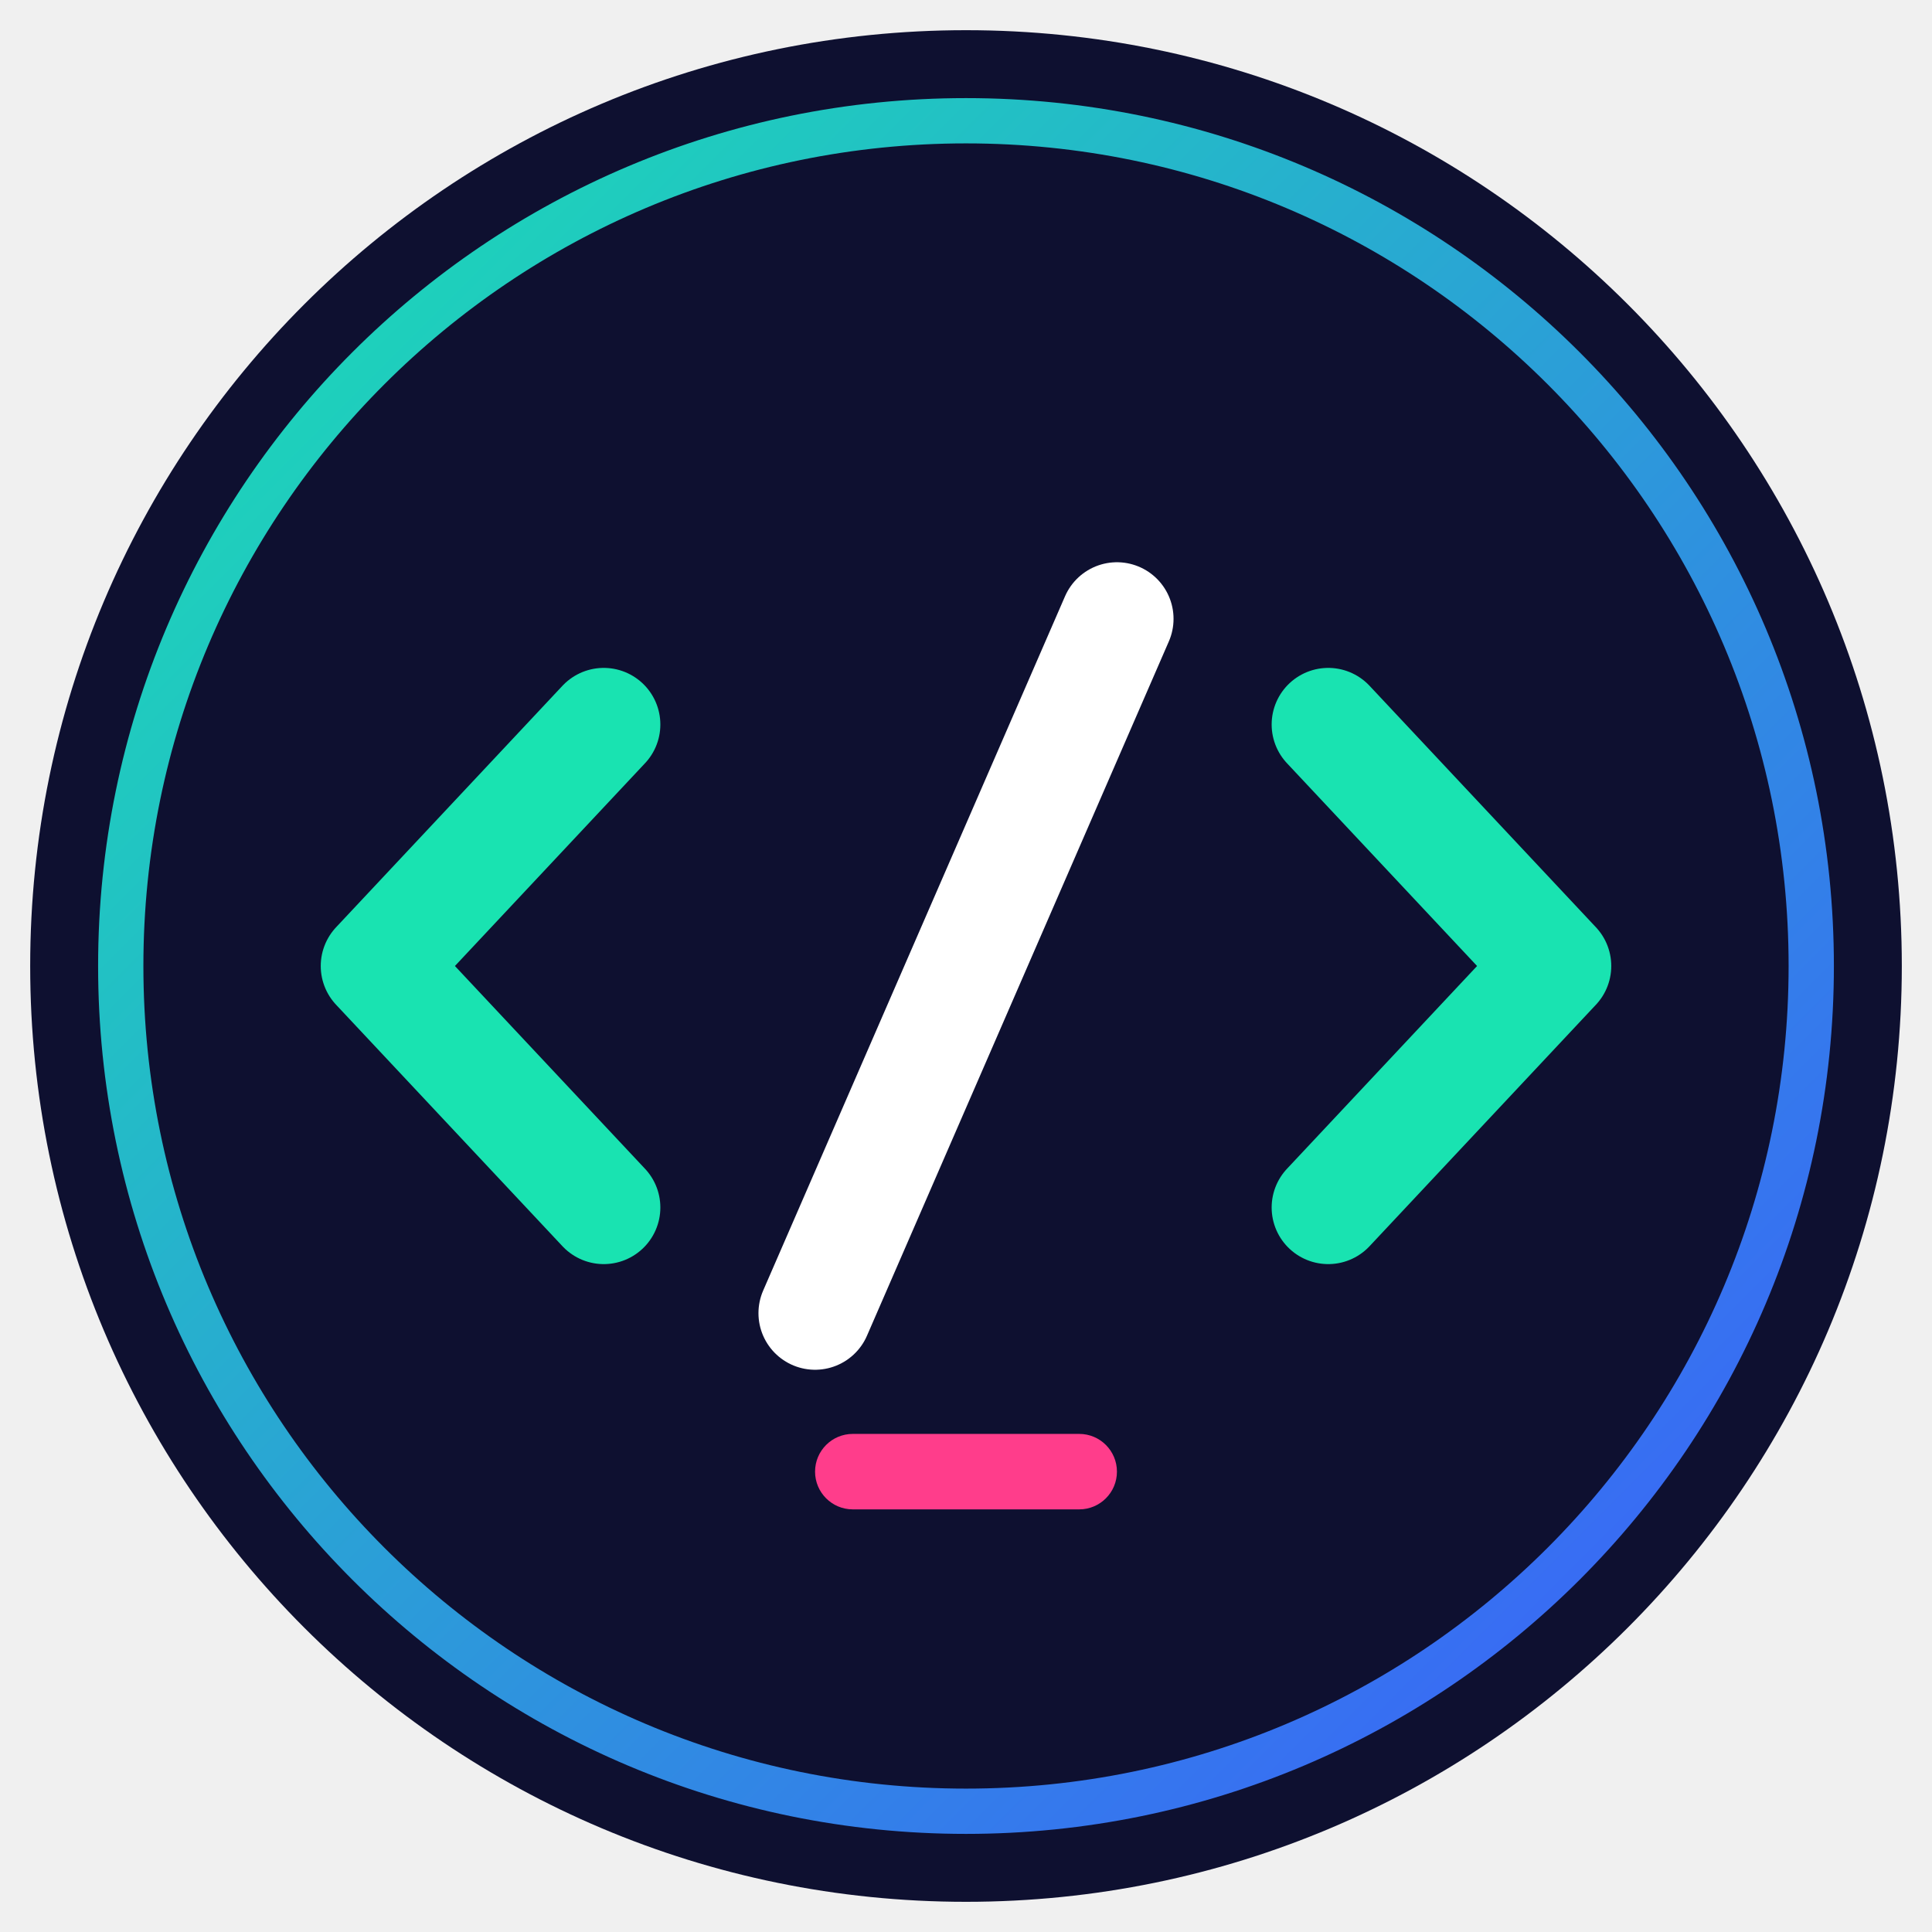
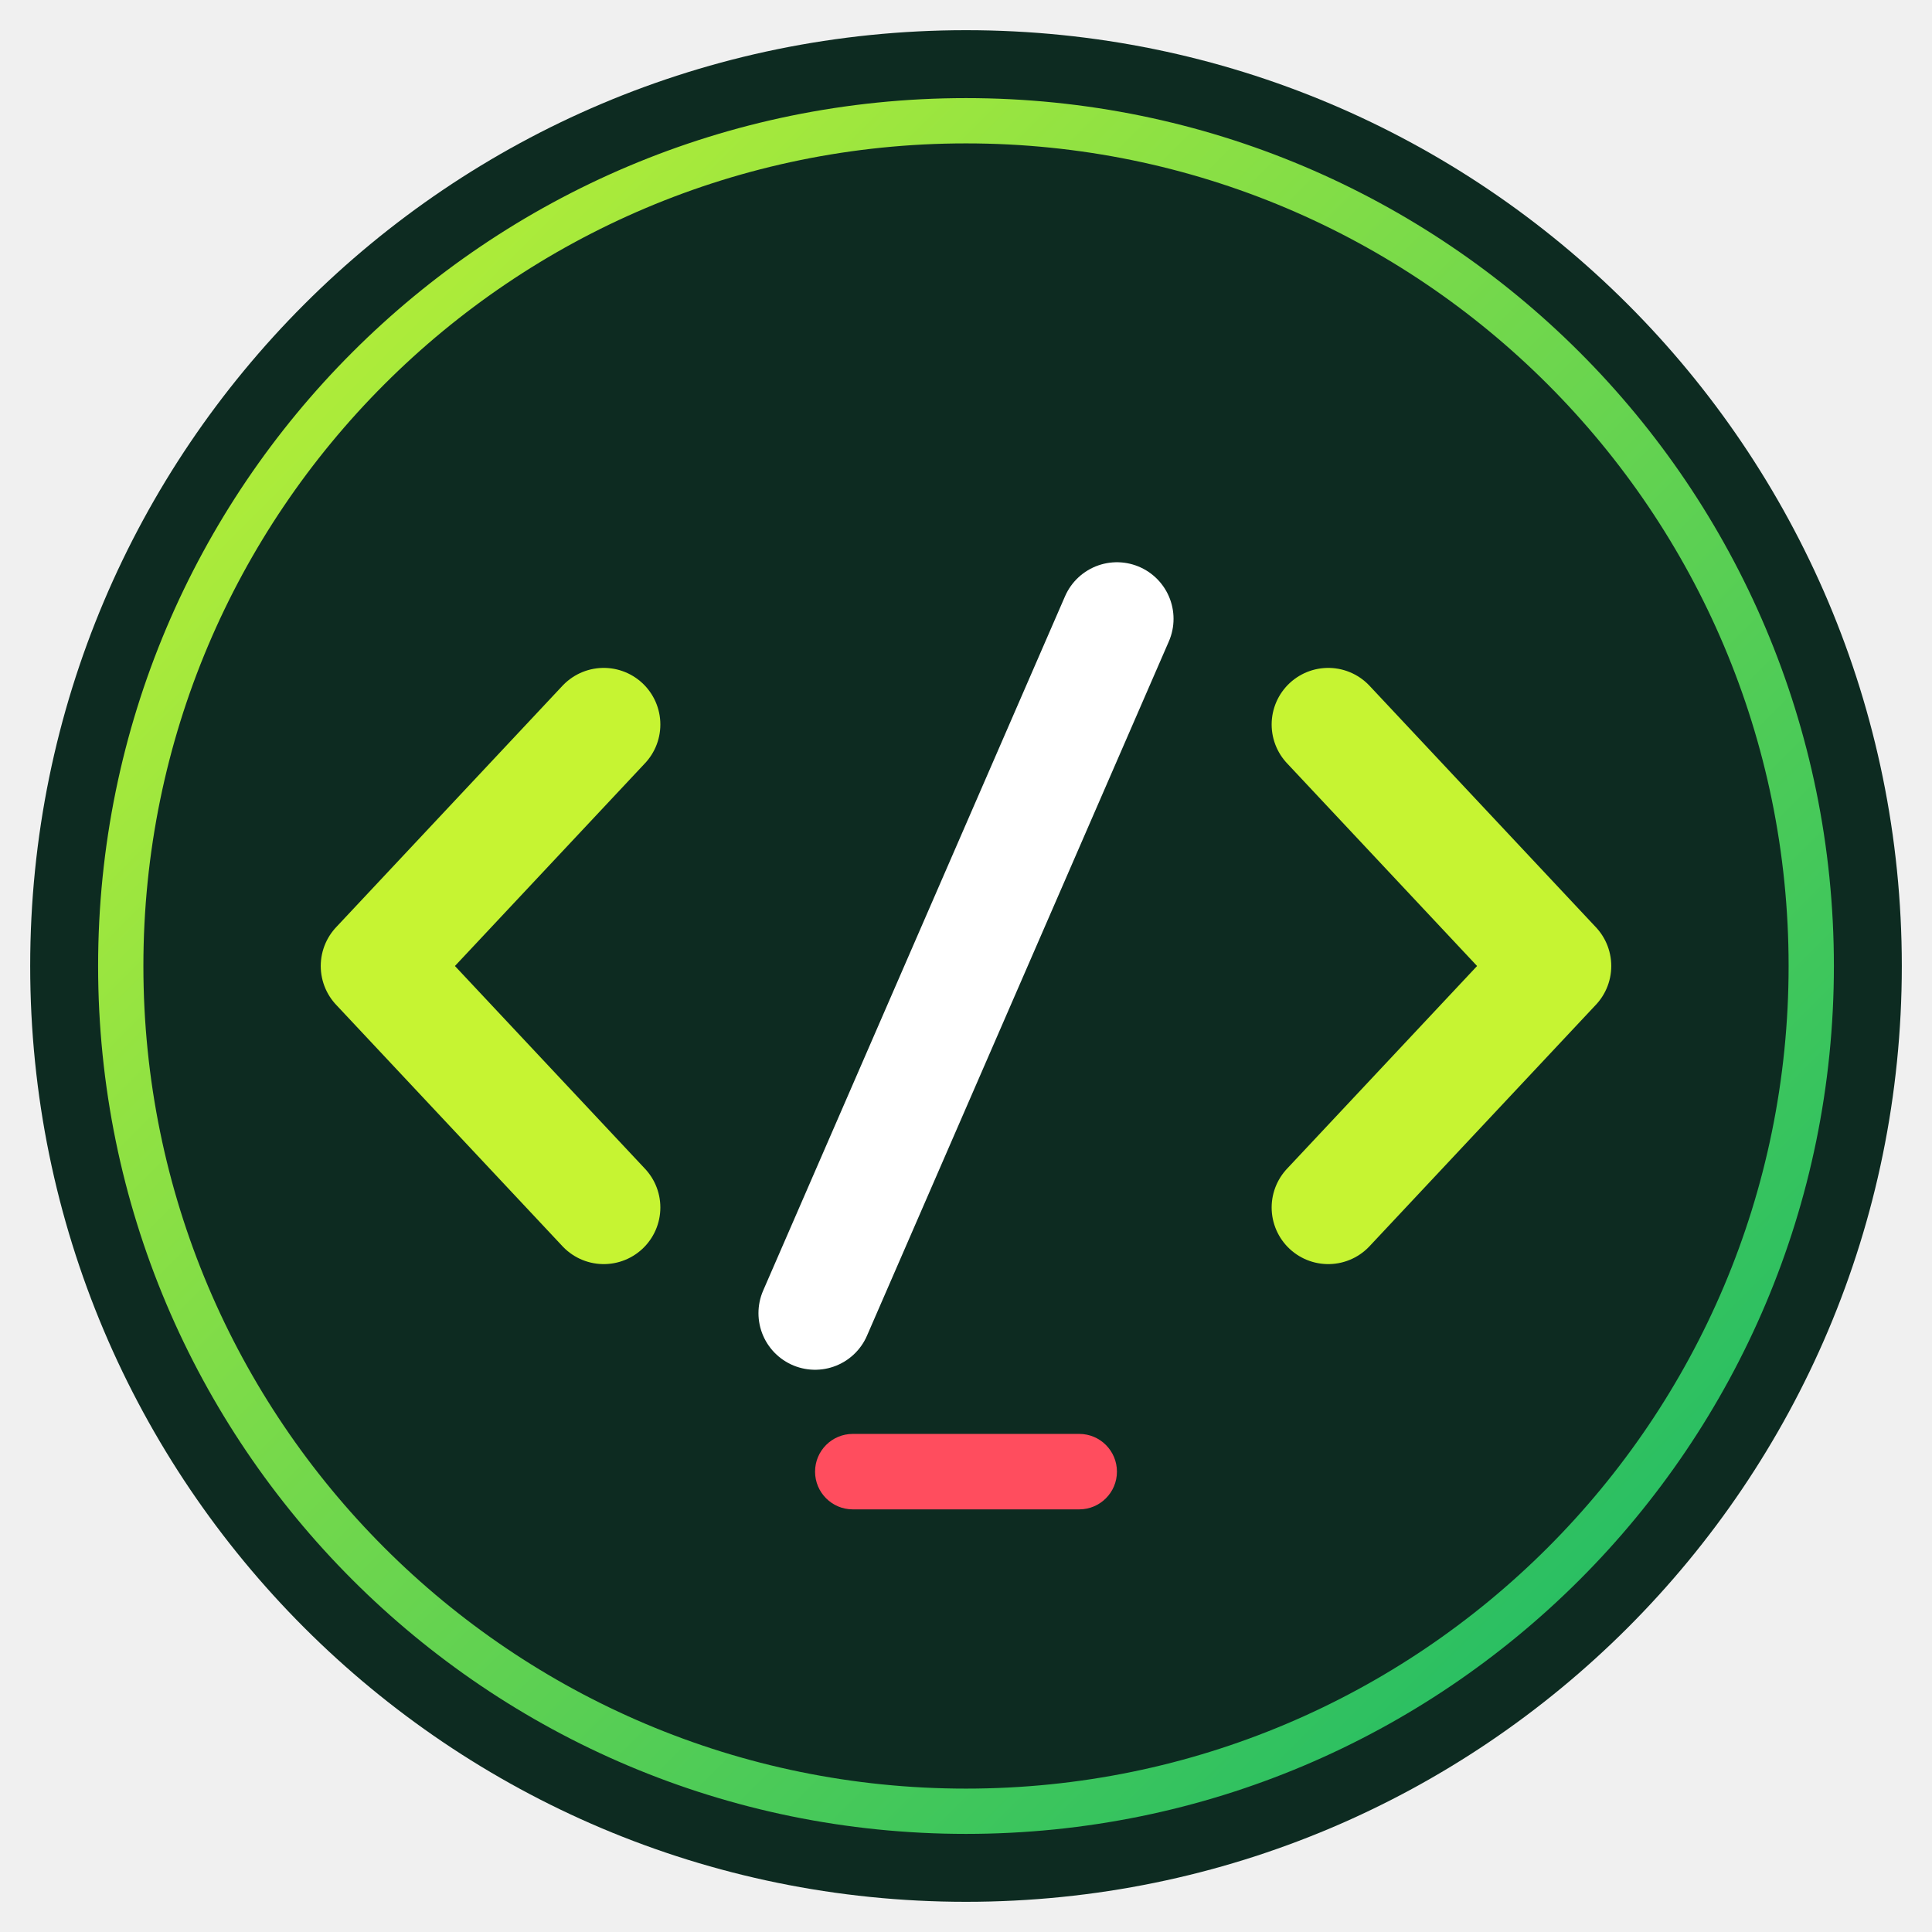
<svg xmlns="http://www.w3.org/2000/svg" viewBox="0 0 256 256">
  <defs>
    <linearGradient id="r" x1="0" y1="0" x2="1" y2="1">
-       <stop offset="0" stop-color="#19E3B1" />
-       <stop offset="1" stop-color="#3D5AFE" />
+       <stop offset="0" stop-color="#c6f432" />
+       <stop offset="1" stop-color="#12b76a" />
    </linearGradient>
  </defs>
-   <circle cx="128" cy="128" r="124" fill="#0E1030" />
+   <circle cx="128" cy="128" r="124" fill="#0d2b21" />
  <circle cx="128" cy="128" r="112" fill="none" stroke="url(#r)" stroke-width="6" />
  <g fill="none" stroke-linecap="round" stroke-linejoin="round" stroke-width="15">
-     <path d="M80 96 50 128l30 32" stroke="#19E3B1" />
-     <path d="m176 96 30 32-30 32" stroke="#19E3B1" />
+     <path d="M80 96 50 128l30 32" stroke="#c6f432" />
+     <path d="m176 96 30 32-30 32" stroke="#c6f432" />
    <path d="m148 82-40 92" stroke="#fff" />
  </g>
-   <rect x="108" y="190" width="40" height="10" rx="5" fill="#FF3D8B" />
+   <rect x="108" y="190" width="40" height="10" rx="5" fill="#ff4d5e" />
</svg>
